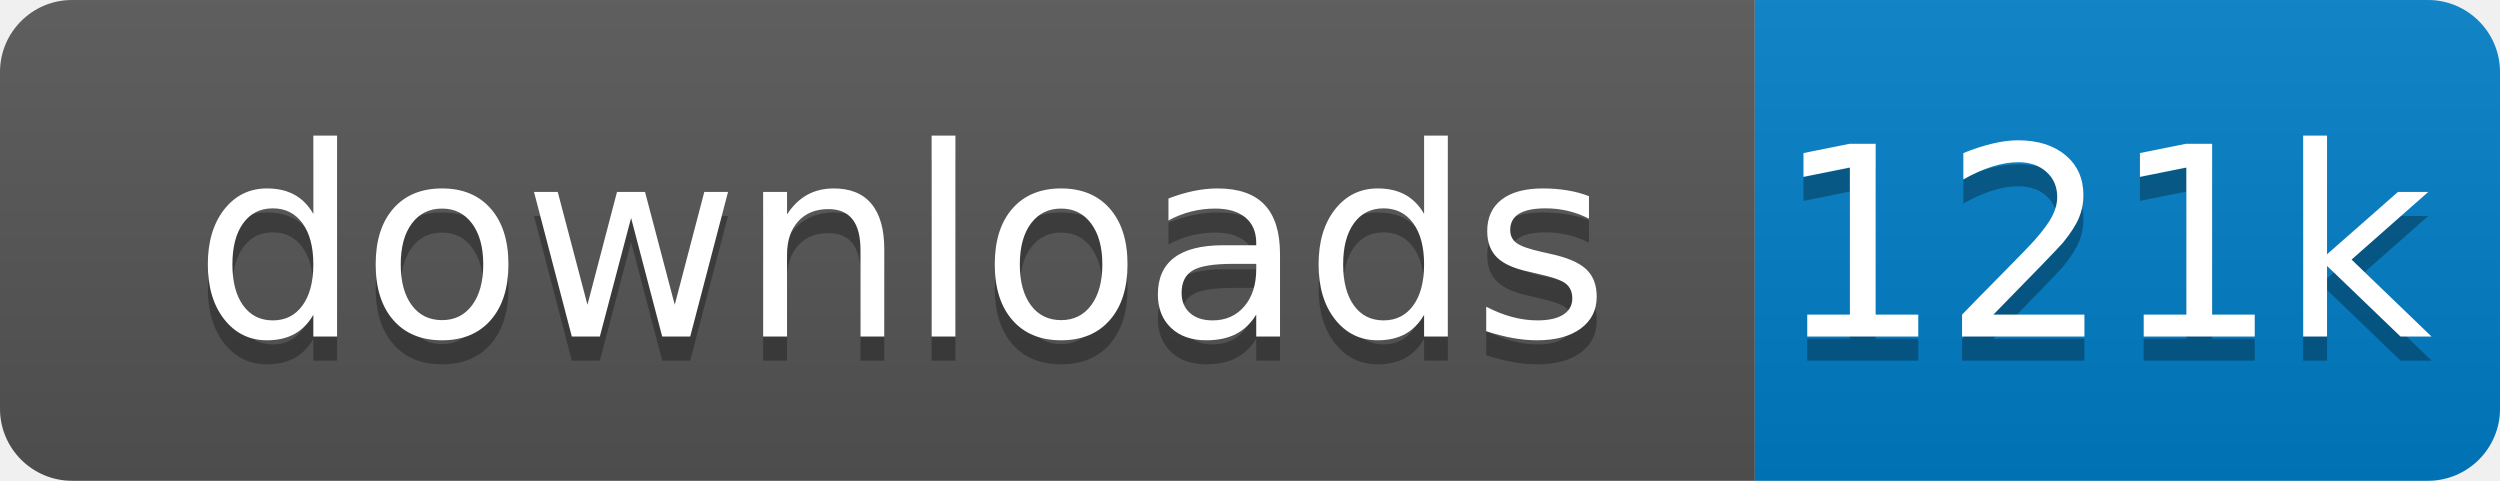
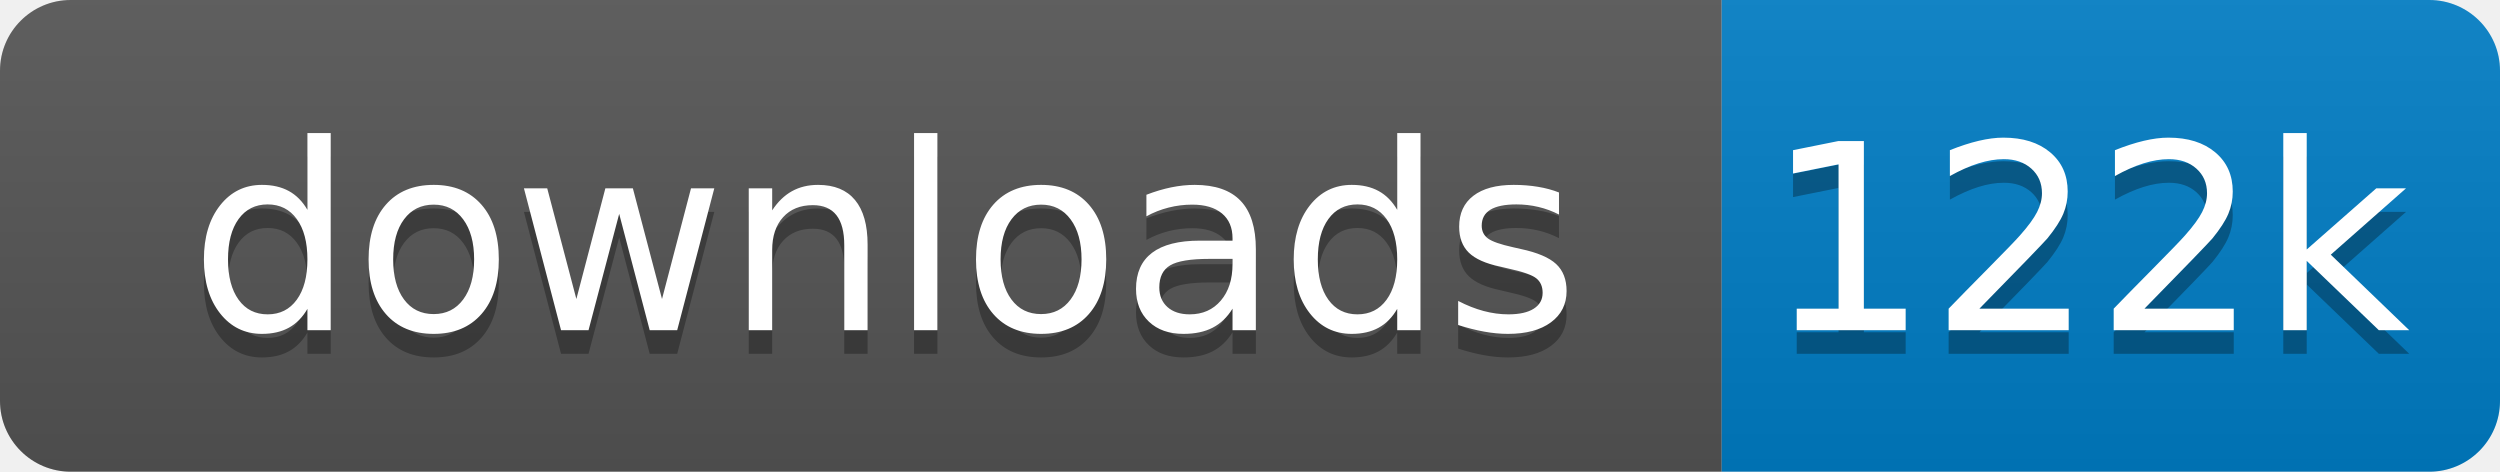
- <svg xmlns="http://www.w3.org/2000/svg" xmlns:xlink="http://www.w3.org/1999/xlink" width="104" height="20">
+ <svg xmlns="http://www.w3.org/2000/svg" xmlns:xlink="http://www.w3.org/1999/xlink" width="106" height="20">
  <linearGradient id="s" x2="0" y2="100%">
    <stop offset="0" stop-color="#bbb" stop-opacity=".1" />
    <stop offset="1" stop-opacity=".1" />
  </linearGradient>
  <clipPath id="r">
-     <rect width="104" height="20" rx="3" fill="#fff" />
+     <rect width="106" height="20" rx="3" fill="#fff" />
  </clipPath>
  <g clip-path="url(#r)" transform="scale(1)">
    <rect width="73" height="20" fill="#555" />
-     <rect x="73" width="31" height="20" fill="#007ec6" />
-     <rect width="104" height="20" fill="url(#s)" />
+     <rect x="73" width="33" height="20" fill="#007ec6" />
+     <rect width="106" height="20" fill="url(#s)" />
  </g>
  <g fill="#fff" text-anchor="middle" font-family="Verdana,Geneva,DejaVu Sans,sans-serif" text-rendering="geometricPrecision" font-size="110" transform="scale(1)">
    <image visibility="hidden" x="5" y="3" width="14" height="14" xlink:href="" />
    <text x="375" y="150" fill="#010101" fill-opacity=".3" transform="scale(.1)" textLength="630">downloads</text>
    <text x="375" y="140" transform="scale(.1)" textLength="630">downloads</text>
-     <text x="875" y="150" fill="#010101" fill-opacity=".3" transform="scale(.1)" textLength="210">121k</text>
-     <text x="875" y="140" transform="scale(.1)" textLength="210">121k</text>
+     <text x="885" y="150" fill="#010101" fill-opacity=".3" transform="scale(.1)" textLength="230">122k</text>
+     <text x="885" y="140" transform="scale(.1)" textLength="230">122k</text>
  </g>
</svg>
